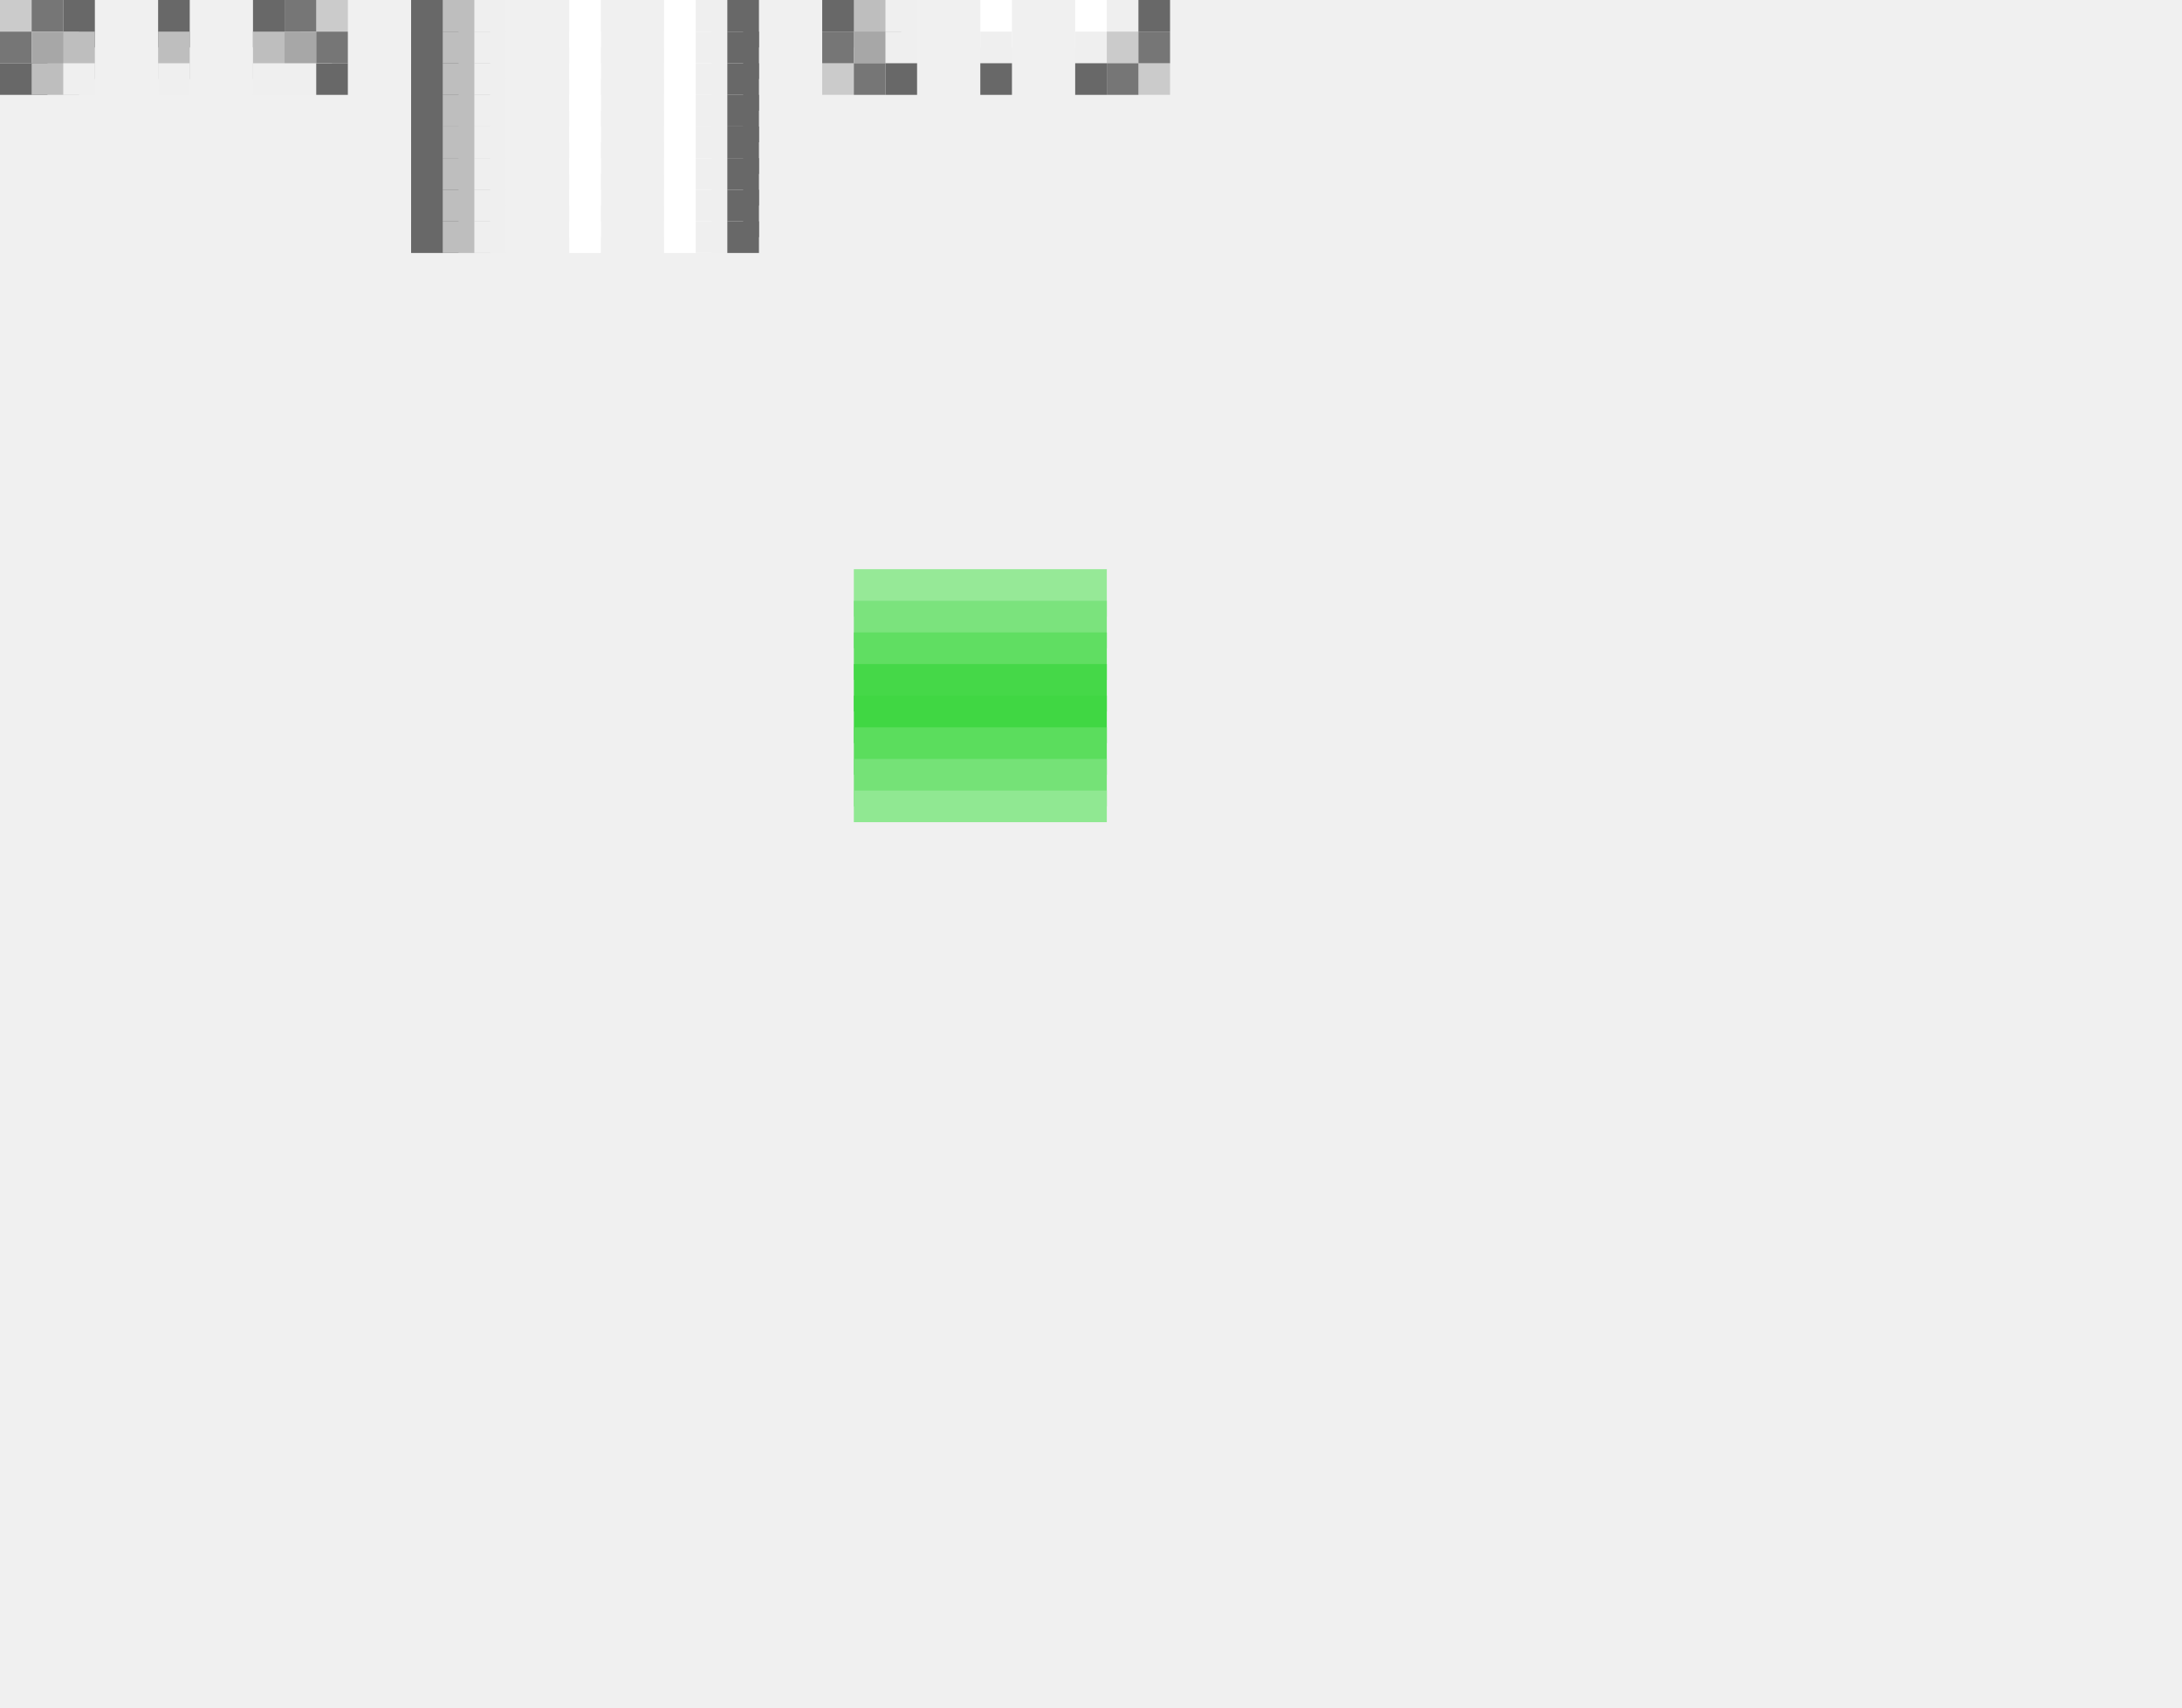
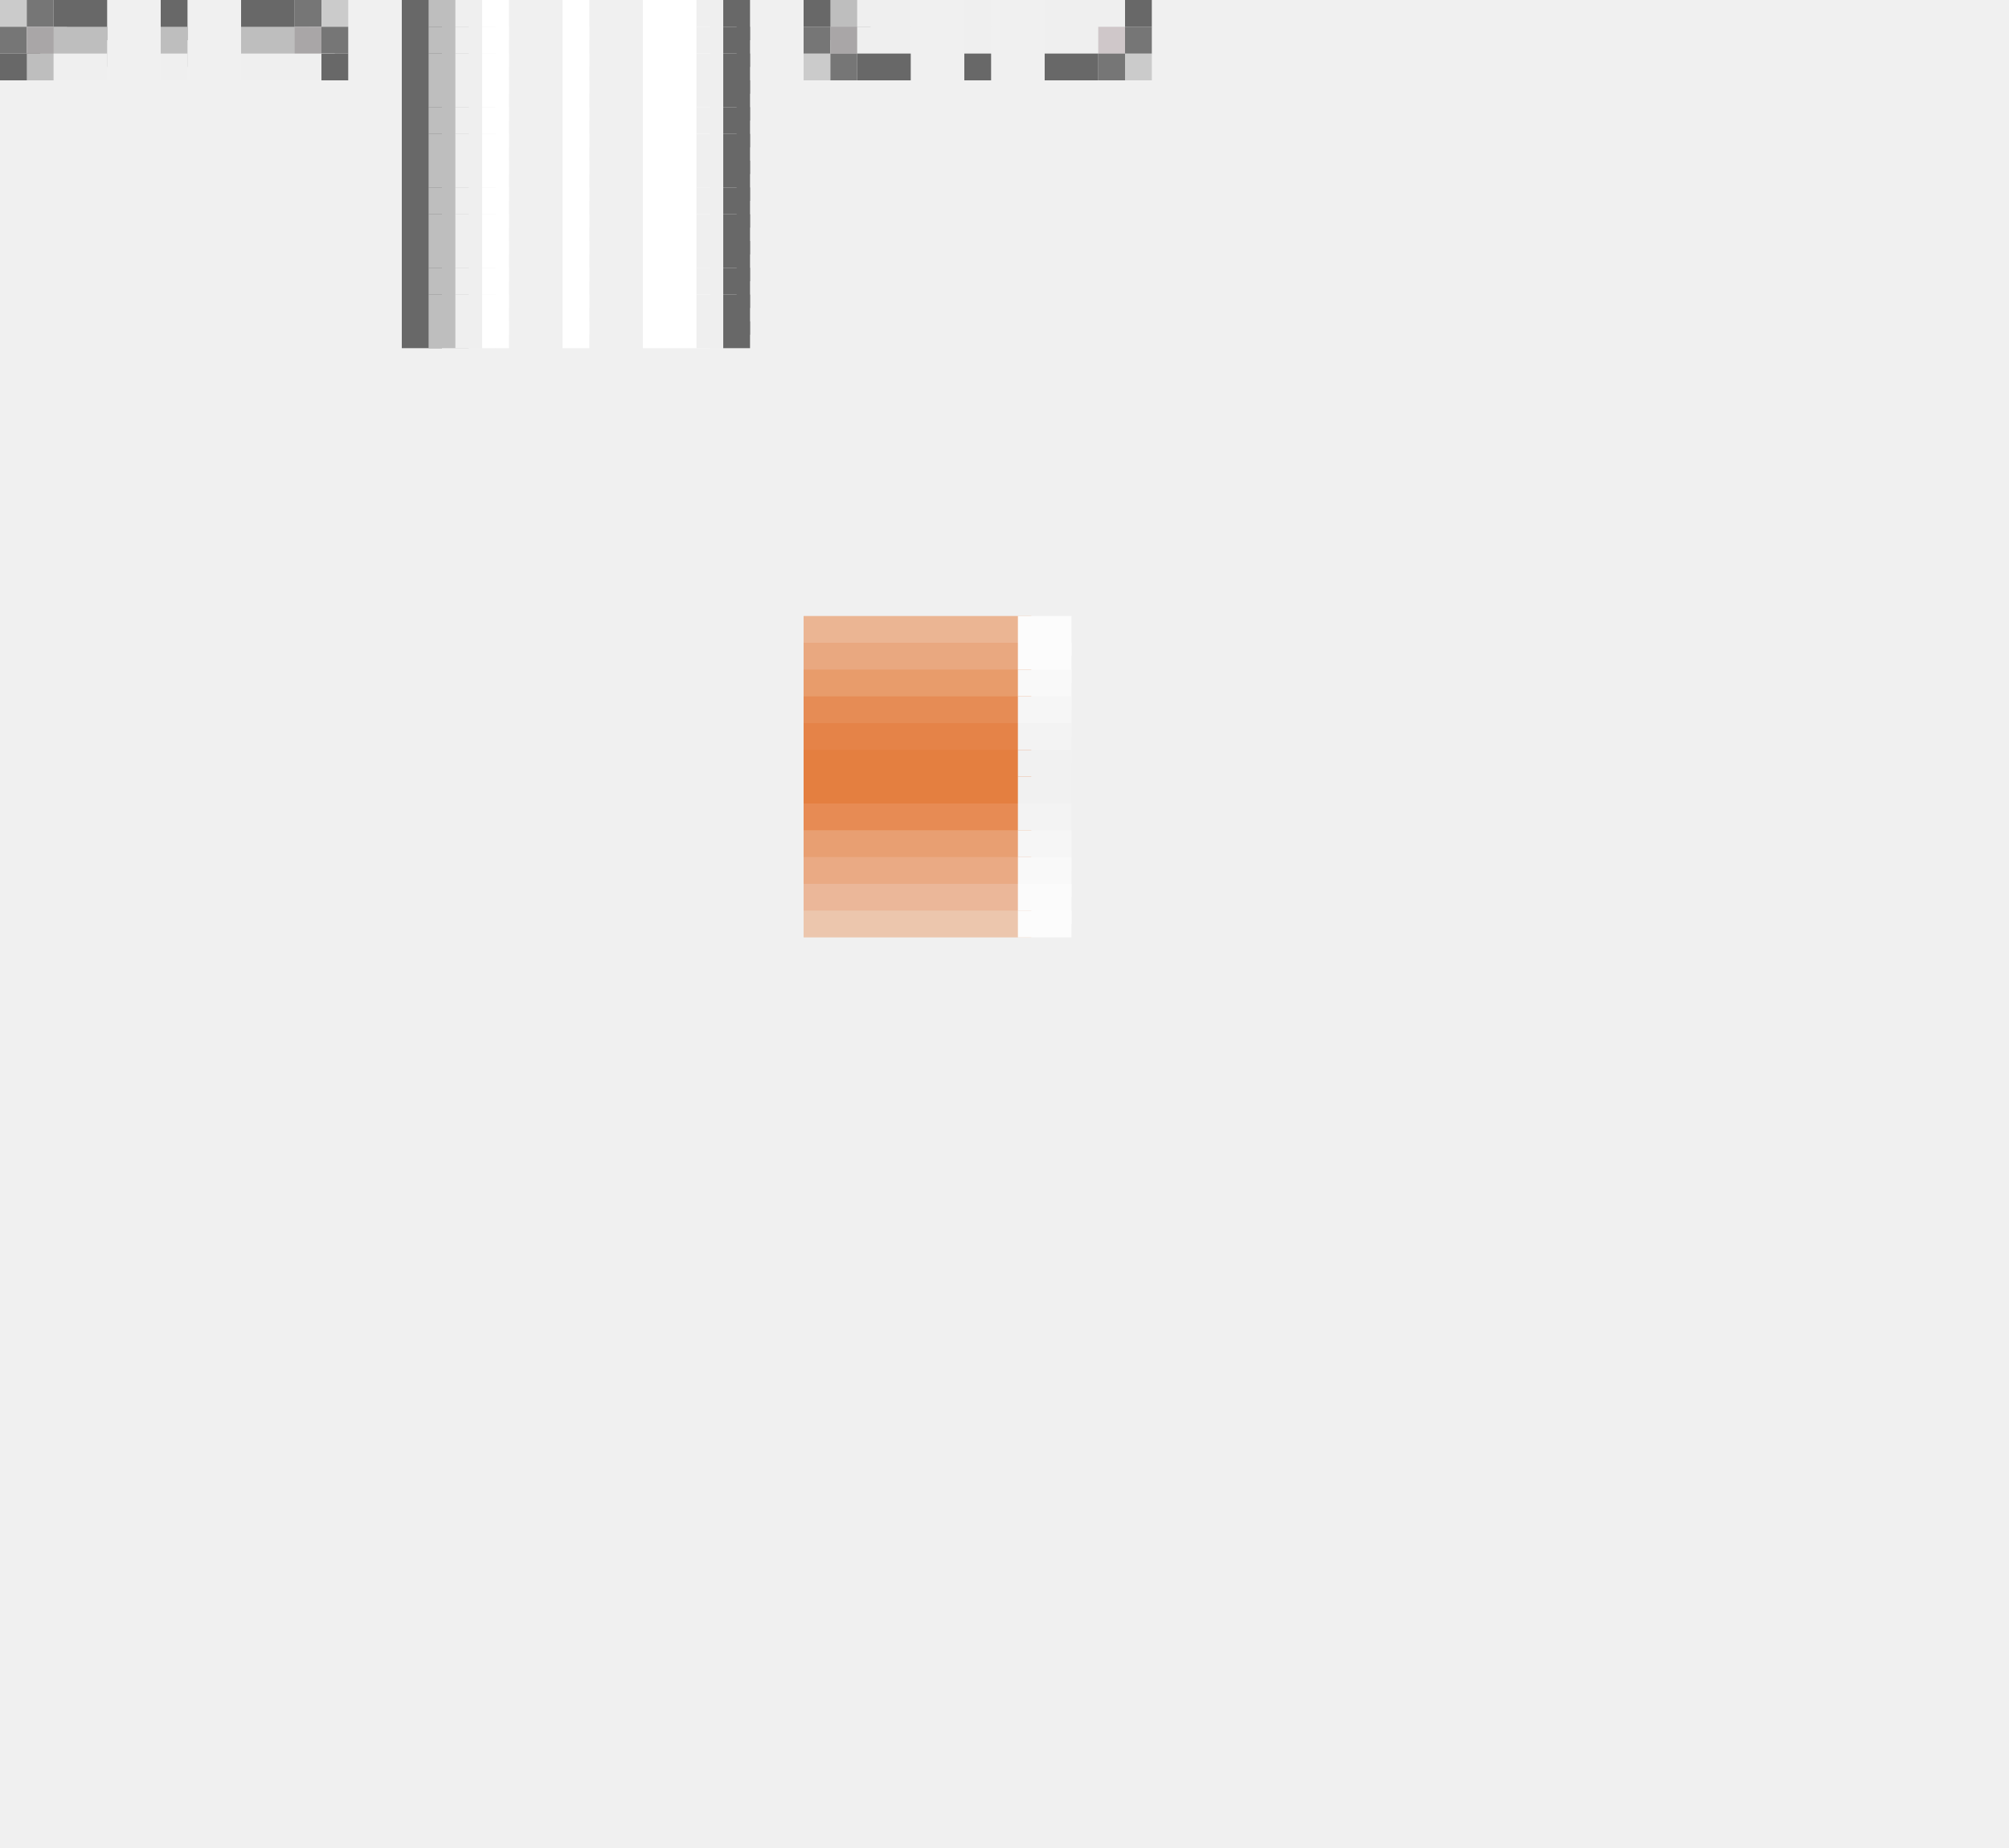
- <svg xmlns="http://www.w3.org/2000/svg" width="69" height="54" viewBox="0 0 69 54">
+ <svg xmlns="http://www.w3.org/2000/svg" width="75" height="69" viewBox="0 0 75 69">
  <g id="bar-inactive-topleft">
-     <rect x="0" y="0" width="3" height="3" fill="#000" fill-opacity="0" />
+     <rect x="0" y="0" width="4" height="3" fill="#000" fill-opacity="0" />
    <rect x="0" y="0" width="1" height="1" fill="#686868" fill-opacity="0.267" />
    <rect x="1" y="0" width="1" height="1" fill="#686868" fill-opacity="0.890" />
-     <rect x="2" y="0" width="1" height="1.5" fill="#686868" />
+     <rect x="2" y="0" width="2" height="1.5" fill="#686868" />
    <rect x="0" y="1" width="1" height="1" fill="#686868" fill-opacity="0.890" />
-     <rect x="1" y="1" width="1.5" height="1.5" fill="#a7a7a7" />
-     <rect x="2" y="1" width="1" height="1.5" fill="#bebebe" />
+     <rect x="1" y="1" width="1.5" height="1.5" fill="#a9a6a7" />
+     <rect x="2" y="1" width="2" height="1.5" fill="#bebebe" />
    <rect x="0" y="2" width="1.5" height="1" fill="#686868" />
    <rect x="1" y="2" width="1.5" height="1" fill="#bebebe" />
-     <rect x="2" y="2" width="1" height="1" fill="#efefef" />
+     <rect x="2" y="2" width="2" height="1" fill="#efefef" />
  </g>
  <g id="bar-inactive-top">
-     <rect x="5" y="0" width="1" height="3" fill="#000" fill-opacity="0" />
-     <rect x="5" y="0" width="1" height="1.5" fill="#686868" />
-     <rect x="5" y="1" width="1" height="1.5" fill="#bebebe" />
-     <rect x="5" y="2" width="1" height="1" fill="#efefef" />
+     <rect x="6" y="0" width="1" height="3" fill="#000" fill-opacity="0" />
+     <rect x="6" y="0" width="1" height="1.5" fill="#686868" />
+     <rect x="6" y="1" width="1" height="1.5" fill="#bebebe" />
+     <rect x="6" y="2" width="1" height="1" fill="#efefef" />
  </g>
  <g id="bar-inactive-topright">
-     <rect x="8" y="0" width="3" height="3" fill="#000" fill-opacity="0" />
-     <rect x="8" y="0" width="1" height="1.5" fill="#686868" />
-     <rect x="9" y="0" width="1" height="1" fill="#686868" fill-opacity="0.890" />
-     <rect x="10" y="0" width="1" height="1" fill="#686868" fill-opacity="0.267" />
-     <rect x="8" y="1" width="1.5" height="1.5" fill="#bebebe" />
-     <rect x="9" y="1" width="1" height="1.5" fill="#a7a7a7" />
-     <rect x="10" y="1" width="1" height="1" fill="#686868" fill-opacity="0.890" />
-     <rect x="8" y="2" width="2.5" height="1" fill="#efefef" />
-     <rect x="10" y="2" width="1" height="1" fill="#686868" />
+     <rect x="9" y="0" width="4" height="3" fill="#000" fill-opacity="0" />
+     <rect x="9" y="0" width="2" height="1.5" fill="#686868" />
+     <rect x="11" y="0" width="1" height="1" fill="#686868" fill-opacity="0.890" />
+     <rect x="12" y="0" width="1" height="1" fill="#686868" fill-opacity="0.267" />
+     <rect x="9" y="1" width="2.5" height="1.5" fill="#bebebe" />
+     <rect x="11" y="1" width="1" height="1.5" fill="#a9a6a7" />
+     <rect x="12" y="1" width="1" height="1" fill="#686868" fill-opacity="0.890" />
+     <rect x="9" y="2" width="3.5" height="1" fill="#efefef" />
+     <rect x="12" y="2" width="1" height="1" fill="#686868" />
  </g>
  <g id="bar-inactive-left">
-     <rect x="13" y="0" width="3" height="8" fill="#000" fill-opacity="0" />
-     <rect x="13" y="0" width="1.5" height="1.5" fill="#686868" />
-     <rect x="14" y="0" width="1.5" height="1.5" fill="#bebebe" />
-     <rect x="15" y="0" width="1" height="1.5" fill="#efefef" />
-     <rect x="13" y="1" width="1.5" height="1.5" fill="#686868" />
-     <rect x="14" y="1" width="1.5" height="1.5" fill="#bebebe" />
-     <rect x="15" y="1" width="1" height="1.5" fill="#efefef" />
-     <rect x="13" y="2" width="1.5" height="1.5" fill="#686868" />
-     <rect x="14" y="2" width="1.5" height="1.5" fill="#bebebe" />
-     <rect x="15" y="2" width="1" height="1.5" fill="#efefef" />
-     <rect x="13" y="3" width="1.5" height="1.5" fill="#686868" />
-     <rect x="14" y="3" width="1.5" height="1.5" fill="#bebebe" />
-     <rect x="15" y="3" width="1" height="1.5" fill="#efefef" />
-     <rect x="13" y="4" width="1.5" height="1.5" fill="#686868" />
-     <rect x="14" y="4" width="1.5" height="1.5" fill="#bebebe" />
-     <rect x="15" y="4" width="1" height="1.5" fill="#efefef" />
-     <rect x="13" y="5" width="1.5" height="1.5" fill="#686868" />
-     <rect x="14" y="5" width="1.5" height="1.5" fill="#bebebe" />
-     <rect x="15" y="5" width="1" height="1.5" fill="#efefef" />
-     <rect x="13" y="6" width="1.5" height="1.5" fill="#686868" />
-     <rect x="14" y="6" width="1.5" height="1.5" fill="#bebebe" />
-     <rect x="15" y="6" width="1" height="1.5" fill="#efefef" />
-     <rect x="13" y="7" width="1.5" height="1" fill="#686868" />
-     <rect x="14" y="7" width="1.5" height="1" fill="#bebebe" />
-     <rect x="15" y="7" width="1" height="1" fill="#efefef" />
+     <rect x="15" y="0" width="4" height="13" fill="#000" fill-opacity="0" />
+     <rect x="15" y="0" width="1.5" height="1.5" fill="#686868" />
+     <rect x="16" y="0" width="1.5" height="1.5" fill="#bebebe" />
+     <rect x="17" y="0" width="1.5" height="1.5" fill="#efefef" />
+     <rect x="18" y="0" width="1" height="1.5" fill="#ffffff" />
+     <rect x="15" y="1" width="1.5" height="1.5" fill="#686868" />
+     <rect x="16" y="1" width="1.5" height="1.5" fill="#bebebe" />
+     <rect x="17" y="1" width="1.5" height="1.5" fill="#efefef" />
+     <rect x="18" y="1" width="1" height="1.5" fill="#ffffff" />
+     <rect x="15" y="2" width="1.5" height="1.5" fill="#686868" />
+     <rect x="16" y="2" width="1.5" height="1.5" fill="#bebebe" />
+     <rect x="17" y="2" width="1.5" height="1.5" fill="#efefef" />
+     <rect x="18" y="2" width="1" height="1.5" fill="#ffffff" />
+     <rect x="15" y="3" width="1.5" height="1.5" fill="#686868" />
+     <rect x="16" y="3" width="1.5" height="1.5" fill="#bebebe" />
+     <rect x="17" y="3" width="1.5" height="1.5" fill="#efefef" />
+     <rect x="18" y="3" width="1" height="1.5" fill="#ffffff" />
+     <rect x="15" y="4" width="1.5" height="1.5" fill="#686868" />
+     <rect x="16" y="4" width="1.5" height="1.5" fill="#bebebe" />
+     <rect x="17" y="4" width="1.5" height="1.5" fill="#efefef" />
+     <rect x="18" y="4" width="1" height="1.5" fill="#ffffff" />
+     <rect x="15" y="5" width="1.5" height="1.5" fill="#686868" />
+     <rect x="16" y="5" width="1.5" height="1.5" fill="#bebebe" />
+     <rect x="17" y="5" width="1.5" height="1.5" fill="#efefef" />
+     <rect x="18" y="5" width="1" height="1.5" fill="#ffffff" />
+     <rect x="15" y="6" width="1.5" height="1.5" fill="#686868" />
+     <rect x="16" y="6" width="1.5" height="1.5" fill="#bebebe" />
+     <rect x="17" y="6" width="1.5" height="1.5" fill="#efefef" />
+     <rect x="18" y="6" width="1" height="1.5" fill="#ffffff" />
+     <rect x="15" y="7" width="1.5" height="1.5" fill="#686868" />
+     <rect x="16" y="7" width="1.5" height="1.5" fill="#bebebe" />
+     <rect x="17" y="7" width="1.5" height="1.5" fill="#efefef" />
+     <rect x="18" y="7" width="1" height="1.5" fill="#ffffff" />
+     <rect x="15" y="8" width="1.5" height="1.5" fill="#686868" />
+     <rect x="16" y="8" width="1.5" height="1.5" fill="#bebebe" />
+     <rect x="17" y="8" width="1.5" height="1.5" fill="#efefef" />
+     <rect x="18" y="8" width="1" height="1.5" fill="#ffffff" />
+     <rect x="15" y="9" width="1.5" height="1.5" fill="#686868" />
+     <rect x="16" y="9" width="1.5" height="1.5" fill="#bebebe" />
+     <rect x="17" y="9" width="1.5" height="1.5" fill="#efefef" />
+     <rect x="18" y="9" width="1" height="1.5" fill="#ffffff" />
+     <rect x="15" y="10" width="1.5" height="1.5" fill="#686868" />
+     <rect x="16" y="10" width="1.5" height="1.5" fill="#bebebe" />
+     <rect x="17" y="10" width="1.5" height="1.5" fill="#efefef" />
+     <rect x="18" y="10" width="1" height="1.5" fill="#ffffff" />
+     <rect x="15" y="11" width="1.5" height="1.5" fill="#686868" />
+     <rect x="16" y="11" width="1.5" height="1.5" fill="#bebebe" />
+     <rect x="17" y="11" width="1.5" height="1.5" fill="#efefef" />
+     <rect x="18" y="11" width="1" height="1.5" fill="#ffffff" />
+     <rect x="15" y="12" width="1.5" height="1" fill="#686868" />
+     <rect x="16" y="12" width="1.5" height="1" fill="#bebebe" />
+     <rect x="17" y="12" width="1.5" height="1" fill="#efefef" />
+     <rect x="18" y="12" width="1" height="1" fill="#ffffff" />
  </g>
  <g id="bar-inactive-center">
-     <rect x="18" y="0" width="1" height="8" fill="#000" fill-opacity="0" />
-     <rect x="18" y="0" width="1" height="1.5" fill="#ffffff" />
-     <rect x="18" y="1" width="1" height="1.5" fill="#ffffff" />
-     <rect x="18" y="2" width="1" height="1.5" fill="#ffffff" />
-     <rect x="18" y="3" width="1" height="1.5" fill="#ffffff" />
-     <rect x="18" y="4" width="1" height="1.5" fill="#ffffff" />
-     <rect x="18" y="5" width="1" height="1.5" fill="#ffffff" />
-     <rect x="18" y="6" width="1" height="1.5" fill="#ffffff" />
-     <rect x="18" y="7" width="1" height="1" fill="#ffffff" />
+     <rect x="21" y="0" width="1" height="13" fill="#000" fill-opacity="0" />
+     <rect x="21" y="0" width="1" height="1.5" fill="#ffffff" />
+     <rect x="21" y="1" width="1" height="1.5" fill="#ffffff" />
+     <rect x="21" y="2" width="1" height="1.5" fill="#ffffff" />
+     <rect x="21" y="3" width="1" height="1.5" fill="#ffffff" />
+     <rect x="21" y="4" width="1" height="1.5" fill="#ffffff" />
+     <rect x="21" y="5" width="1" height="1.5" fill="#ffffff" />
+     <rect x="21" y="6" width="1" height="1.5" fill="#ffffff" />
+     <rect x="21" y="7" width="1" height="1.5" fill="#ffffff" />
+     <rect x="21" y="8" width="1" height="1.5" fill="#ffffff" />
+     <rect x="21" y="9" width="1" height="1.5" fill="#ffffff" />
+     <rect x="21" y="10" width="1" height="1.5" fill="#ffffff" />
+     <rect x="21" y="11" width="1" height="1.5" fill="#ffffff" />
+     <rect x="21" y="12" width="1" height="1" fill="#ffffff" />
  </g>
  <g id="bar-inactive-right">
-     <rect x="21" y="0" width="3" height="8" fill="#000" fill-opacity="0" />
-     <rect x="21" y="0" width="1.5" height="1.5" fill="#ffffff" />
-     <rect x="22" y="0" width="1.5" height="1.5" fill="#efefef" />
-     <rect x="23" y="0" width="1" height="1.5" fill="#686868" />
-     <rect x="21" y="1" width="1.5" height="1.5" fill="#ffffff" />
-     <rect x="22" y="1" width="1.5" height="1.5" fill="#efefef" />
-     <rect x="23" y="1" width="1" height="1.5" fill="#686868" />
-     <rect x="21" y="2" width="1.5" height="1.5" fill="#ffffff" />
-     <rect x="22" y="2" width="1.5" height="1.5" fill="#efefef" />
-     <rect x="23" y="2" width="1" height="1.5" fill="#686868" />
-     <rect x="21" y="3" width="1.5" height="1.5" fill="#ffffff" />
-     <rect x="22" y="3" width="1.5" height="1.5" fill="#efefef" />
-     <rect x="23" y="3" width="1" height="1.5" fill="#686868" />
-     <rect x="21" y="4" width="1.5" height="1.5" fill="#ffffff" />
-     <rect x="22" y="4" width="1.5" height="1.5" fill="#efefef" />
-     <rect x="23" y="4" width="1" height="1.5" fill="#686868" />
-     <rect x="21" y="5" width="1.5" height="1.5" fill="#ffffff" />
-     <rect x="22" y="5" width="1.5" height="1.5" fill="#efefef" />
-     <rect x="23" y="5" width="1" height="1.5" fill="#686868" />
-     <rect x="21" y="6" width="1.5" height="1.5" fill="#ffffff" />
-     <rect x="22" y="6" width="1.5" height="1.5" fill="#efefef" />
-     <rect x="23" y="6" width="1" height="1.5" fill="#686868" />
-     <rect x="21" y="7" width="1.5" height="1" fill="#ffffff" />
-     <rect x="22" y="7" width="1.5" height="1" fill="#efefef" />
-     <rect x="23" y="7" width="1" height="1" fill="#686868" />
+     <rect x="24" y="0" width="4" height="13" fill="#000" fill-opacity="0" />
+     <rect x="24" y="0" width="2.5" height="1.5" fill="#ffffff" />
+     <rect x="26" y="0" width="1.5" height="1.5" fill="#efefef" />
+     <rect x="27" y="0" width="1" height="1.5" fill="#686868" />
+     <rect x="24" y="1" width="2.5" height="1.5" fill="#ffffff" />
+     <rect x="26" y="1" width="1.5" height="1.5" fill="#efefef" />
+     <rect x="27" y="1" width="1" height="1.5" fill="#686868" />
+     <rect x="24" y="2" width="2.5" height="1.5" fill="#ffffff" />
+     <rect x="26" y="2" width="1.5" height="1.5" fill="#efefef" />
+     <rect x="27" y="2" width="1" height="1.5" fill="#686868" />
+     <rect x="24" y="3" width="2.5" height="1.5" fill="#ffffff" />
+     <rect x="26" y="3" width="1.5" height="1.5" fill="#efefef" />
+     <rect x="27" y="3" width="1" height="1.5" fill="#686868" />
+     <rect x="24" y="4" width="2.5" height="1.5" fill="#ffffff" />
+     <rect x="26" y="4" width="1.5" height="1.5" fill="#efefef" />
+     <rect x="27" y="4" width="1" height="1.5" fill="#686868" />
+     <rect x="24" y="5" width="2.5" height="1.5" fill="#ffffff" />
+     <rect x="26" y="5" width="1.5" height="1.5" fill="#efefef" />
+     <rect x="27" y="5" width="1" height="1.5" fill="#686868" />
+     <rect x="24" y="6" width="2.5" height="1.5" fill="#ffffff" />
+     <rect x="26" y="6" width="1.5" height="1.5" fill="#efefef" />
+     <rect x="27" y="6" width="1" height="1.5" fill="#686868" />
+     <rect x="24" y="7" width="2.5" height="1.5" fill="#ffffff" />
+     <rect x="26" y="7" width="1.5" height="1.5" fill="#efefef" />
+     <rect x="27" y="7" width="1" height="1.5" fill="#686868" />
+     <rect x="24" y="8" width="2.5" height="1.5" fill="#ffffff" />
+     <rect x="26" y="8" width="1.5" height="1.5" fill="#efefef" />
+     <rect x="27" y="8" width="1" height="1.5" fill="#686868" />
+     <rect x="24" y="9" width="2.5" height="1.5" fill="#ffffff" />
+     <rect x="26" y="9" width="1.5" height="1.5" fill="#efefef" />
+     <rect x="27" y="9" width="1" height="1.5" fill="#686868" />
+     <rect x="24" y="10" width="2.5" height="1.5" fill="#ffffff" />
+     <rect x="26" y="10" width="1.5" height="1.5" fill="#efefef" />
+     <rect x="27" y="10" width="1" height="1.5" fill="#686868" />
+     <rect x="24" y="11" width="2.5" height="1.5" fill="#ffffff" />
+     <rect x="26" y="11" width="1.5" height="1.5" fill="#efefef" />
+     <rect x="27" y="11" width="1" height="1.5" fill="#686868" />
+     <rect x="24" y="12" width="2.5" height="1" fill="#ffffff" />
+     <rect x="26" y="12" width="1.5" height="1" fill="#efefef" />
+     <rect x="27" y="12" width="1" height="1" fill="#686868" />
  </g>
  <g id="bar-inactive-bottomleft">
-     <rect x="26" y="0" width="3" height="3" fill="#000" fill-opacity="0" />
-     <rect x="26" y="0" width="1.5" height="1" fill="#686868" />
-     <rect x="27" y="0" width="1.5" height="1.5" fill="#bebebe" />
-     <rect x="28" y="0" width="1" height="1.5" fill="#efefef" />
-     <rect x="26" y="1" width="1" height="1" fill="#686868" fill-opacity="0.890" />
-     <rect x="27" y="1" width="1.5" height="1" fill="#a7a7a7" />
-     <rect x="28" y="1" width="1" height="1.5" fill="#efefef" />
-     <rect x="26" y="2" width="1" height="1" fill="#686868" fill-opacity="0.267" />
-     <rect x="27" y="2" width="1" height="1" fill="#686868" fill-opacity="0.890" />
-     <rect x="28" y="2" width="1" height="1" fill="#686868" />
+     <rect x="30" y="0" width="4" height="3" fill="#000" fill-opacity="0" />
+     <rect x="30" y="0" width="1.5" height="1" fill="#686868" />
+     <rect x="31" y="0" width="1.5" height="1.5" fill="#bebebe" />
+     <rect x="32" y="0" width="2" height="1.5" fill="#efefef" />
+     <rect x="30" y="1" width="1" height="1" fill="#686868" fill-opacity="0.890" />
+     <rect x="31" y="1" width="1.5" height="1" fill="#a9a6a7" />
+     <rect x="32" y="1" width="2" height="1.5" fill="#efefef" />
+     <rect x="30" y="2" width="1" height="1" fill="#686868" fill-opacity="0.267" />
+     <rect x="31" y="2" width="1" height="1" fill="#686868" fill-opacity="0.890" />
+     <rect x="32" y="2" width="2" height="1" fill="#686868" />
  </g>
  <g id="bar-inactive-bottom">
-     <rect x="31" y="0" width="1" height="3" fill="#000" fill-opacity="0" />
-     <rect x="31" y="0" width="1" height="1.5" fill="#ffffff" />
-     <rect x="31" y="1" width="1" height="1.5" fill="#efefef" />
-     <rect x="31" y="2" width="1" height="1" fill="#686868" />
+     <rect x="36" y="0" width="1" height="3" fill="#000" fill-opacity="0" />
+     <rect x="36" y="0" width="1" height="1.5" fill="#efefef" />
+     <rect x="36" y="1" width="1" height="1.5" fill="#efefef" />
+     <rect x="36" y="2" width="1" height="1" fill="#686868" />
  </g>
  <g id="bar-inactive-bottomright">
-     <rect x="34" y="0" width="3" height="3" fill="#000" fill-opacity="0" />
-     <rect x="34" y="0" width="1.5" height="1.5" fill="#ffffff" />
-     <rect x="35" y="0" width="1.5" height="1.5" fill="#efefef" />
-     <rect x="36" y="0" width="1" height="1" fill="#686868" />
-     <rect x="34" y="1" width="1.5" height="1.5" fill="#efefef" />
-     <rect x="35" y="1" width="1" height="1" fill="#cbcbcb" />
-     <rect x="36" y="1" width="1" height="1" fill="#686868" fill-opacity="0.890" />
-     <rect x="34" y="2" width="1" height="1" fill="#686868" />
-     <rect x="35" y="2" width="1" height="1" fill="#686868" fill-opacity="0.890" />
-     <rect x="36" y="2" width="1" height="1" fill="#686868" fill-opacity="0.267" />
-   </g>
-   <rect id="bar-inactive-hint-stretch-borders" x="39" y="0" width="1" height="1" fill="#000" fill-opacity="0" />
+     <rect x="39" y="0" width="4" height="3" fill="#000" fill-opacity="0" />
+     <rect x="39" y="0" width="3.5" height="1.5" fill="#efefef" />
+     <rect x="42" y="0" width="1" height="1" fill="#686868" />
+     <rect x="39" y="1" width="2.5" height="1.5" fill="#efefef" />
+     <rect x="41" y="1" width="1" height="1" fill="#cfc7c9" />
+     <rect x="42" y="1" width="1" height="1" fill="#686868" fill-opacity="0.890" />
+     <rect x="39" y="2" width="2" height="1" fill="#686868" />
+     <rect x="41" y="2" width="1" height="1" fill="#686868" fill-opacity="0.890" />
+     <rect x="42" y="2" width="1" height="1" fill="#686868" fill-opacity="0.267" />
+   </g>
+   <rect id="bar-inactive-hint-stretch-borders" x="45" y="0" width="1" height="1" fill="#000" fill-opacity="0" />
  <g id="bar-active-topleft">
-     <rect x="0" y="18" width="3" height="3" fill="#000" fill-opacity="0" />
+     <rect x="0" y="23" width="4" height="3" fill="#000" fill-opacity="0" />
  </g>
  <g id="bar-active-top">
-     <rect x="5" y="18" width="10" height="3" fill="#000" fill-opacity="0" />
+     <rect x="6" y="23" width="10" height="3" fill="#000" fill-opacity="0" />
  </g>
  <g id="bar-active-topright">
-     <rect x="17" y="18" width="3" height="3" fill="#000" fill-opacity="0" />
+     <rect x="18" y="23" width="4" height="3" fill="#000" fill-opacity="0" />
  </g>
  <g id="bar-active-left">
-     <rect x="22" y="18" width="3" height="8" fill="#000" fill-opacity="0" />
+     <rect x="24" y="23" width="4" height="13" fill="#000" fill-opacity="0" />
  </g>
  <g id="bar-active-center">
-     <rect x="27" y="18" width="10" height="8" fill="#000" fill-opacity="0" />
-     <rect x="27" y="18" width="8" height="1.5" fill="#96e997" />
-     <rect x="27" y="19" width="8" height="1.5" fill="#7be37d" />
-     <rect x="27" y="20" width="8" height="1.5" fill="#60de62" />
-     <rect x="27" y="21" width="8" height="1.5" fill="#45d848" />
-     <rect x="27" y="22" width="8" height="1.5" fill="#40d743" />
-     <rect x="27" y="23" width="8" height="1.5" fill="#5bdd5d" />
-     <rect x="27" y="24" width="8" height="1.5" fill="#75e277" />
-     <rect x="27" y="25" width="8" height="1" fill="#90e892" />
+     <rect x="30" y="23" width="10" height="13" fill="#000" fill-opacity="0" />
+     <rect x="30" y="23" width="8.5" height="1.5" fill="#ebb593" />
+     <rect x="38" y="23" width="2" height="1.5" fill="#fcfcfc" />
+     <rect x="30" y="24" width="8.5" height="1.5" fill="#e9a880" />
+     <rect x="38" y="24" width="2" height="1.5" fill="#fcfcfc" />
+     <rect x="30" y="25" width="8.5" height="1.5" fill="#e89c6b" />
+     <rect x="38" y="25" width="2" height="1.5" fill="#f9f9f9" />
+     <rect x="30" y="26" width="8.5" height="1.5" fill="#e68c55" />
+     <rect x="38" y="26" width="2" height="1.5" fill="#f6f6f6" />
+     <rect x="30" y="27" width="8.5" height="1.5" fill="#e58348" />
+     <rect x="38" y="27" width="2" height="1.5" fill="#f3f3f3" />
+     <rect x="30" y="28" width="8.5" height="1.5" fill="#e47f40" />
+     <rect x="38" y="28" width="2" height="1.5" fill="#f1f1f1" />
+     <rect x="30" y="29" width="8.5" height="1.5" fill="#e47f40" />
+     <rect x="38" y="29" width="2" height="1.5" fill="#f1f1f1" />
+     <rect x="30" y="30" width="8.5" height="1.5" fill="#e78b54" />
+     <rect x="38" y="30" width="2" height="1.5" fill="#f3f3f3" />
+     <rect x="30" y="31" width="8.5" height="1.5" fill="#e89f72" />
+     <rect x="38" y="31" width="2" height="1.5" fill="#f6f6f6" />
+     <rect x="30" y="32" width="8.5" height="1.5" fill="#eaaa84" />
+     <rect x="38" y="32" width="2" height="1.5" fill="#f9f9f9" />
+     <rect x="30" y="33" width="8.5" height="1.5" fill="#ebb799" />
+     <rect x="38" y="33" width="2" height="1.5" fill="#fbfbfb" />
+     <rect x="30" y="34" width="8.5" height="1" fill="#ecc6ad" />
+     <rect x="38" y="34" width="2" height="1" fill="#fcfcfc" />
  </g>
  <g id="bar-active-right">
-     <rect x="39" y="18" width="3" height="8" fill="#000" fill-opacity="0" />
+     <rect x="42" y="23" width="4" height="13" fill="#000" fill-opacity="0" />
  </g>
  <g id="bar-active-bottomleft">
-     <rect x="44" y="18" width="3" height="3" fill="#000" fill-opacity="0" />
+     <rect x="48" y="23" width="4" height="3" fill="#000" fill-opacity="0" />
  </g>
  <g id="bar-active-bottom">
-     <rect x="49" y="18" width="10" height="3" fill="#000" fill-opacity="0" />
+     <rect x="54" y="23" width="10" height="3" fill="#000" fill-opacity="0" />
  </g>
  <g id="bar-active-bottomright">
-     <rect x="61" y="18" width="3" height="3" fill="#000" fill-opacity="0" />
-   </g>
-   <rect id="bar-active-hint-tile-center" x="66" y="18" width="1" height="1" fill="#000" fill-opacity="0" />
-   <rect id="hint-bar-size" x="0" y="36" width="14" height="14" fill="#000" fill-opacity="0" />
+     <rect x="66" y="23" width="4" height="3" fill="#000" fill-opacity="0" />
+   </g>
+   <rect id="bar-active-hint-tile-center" x="72" y="23" width="1" height="1" fill="#000" fill-opacity="0" />
+   <rect id="hint-bar-size" x="0" y="46" width="19" height="19" fill="#000" fill-opacity="0" />
</svg>
